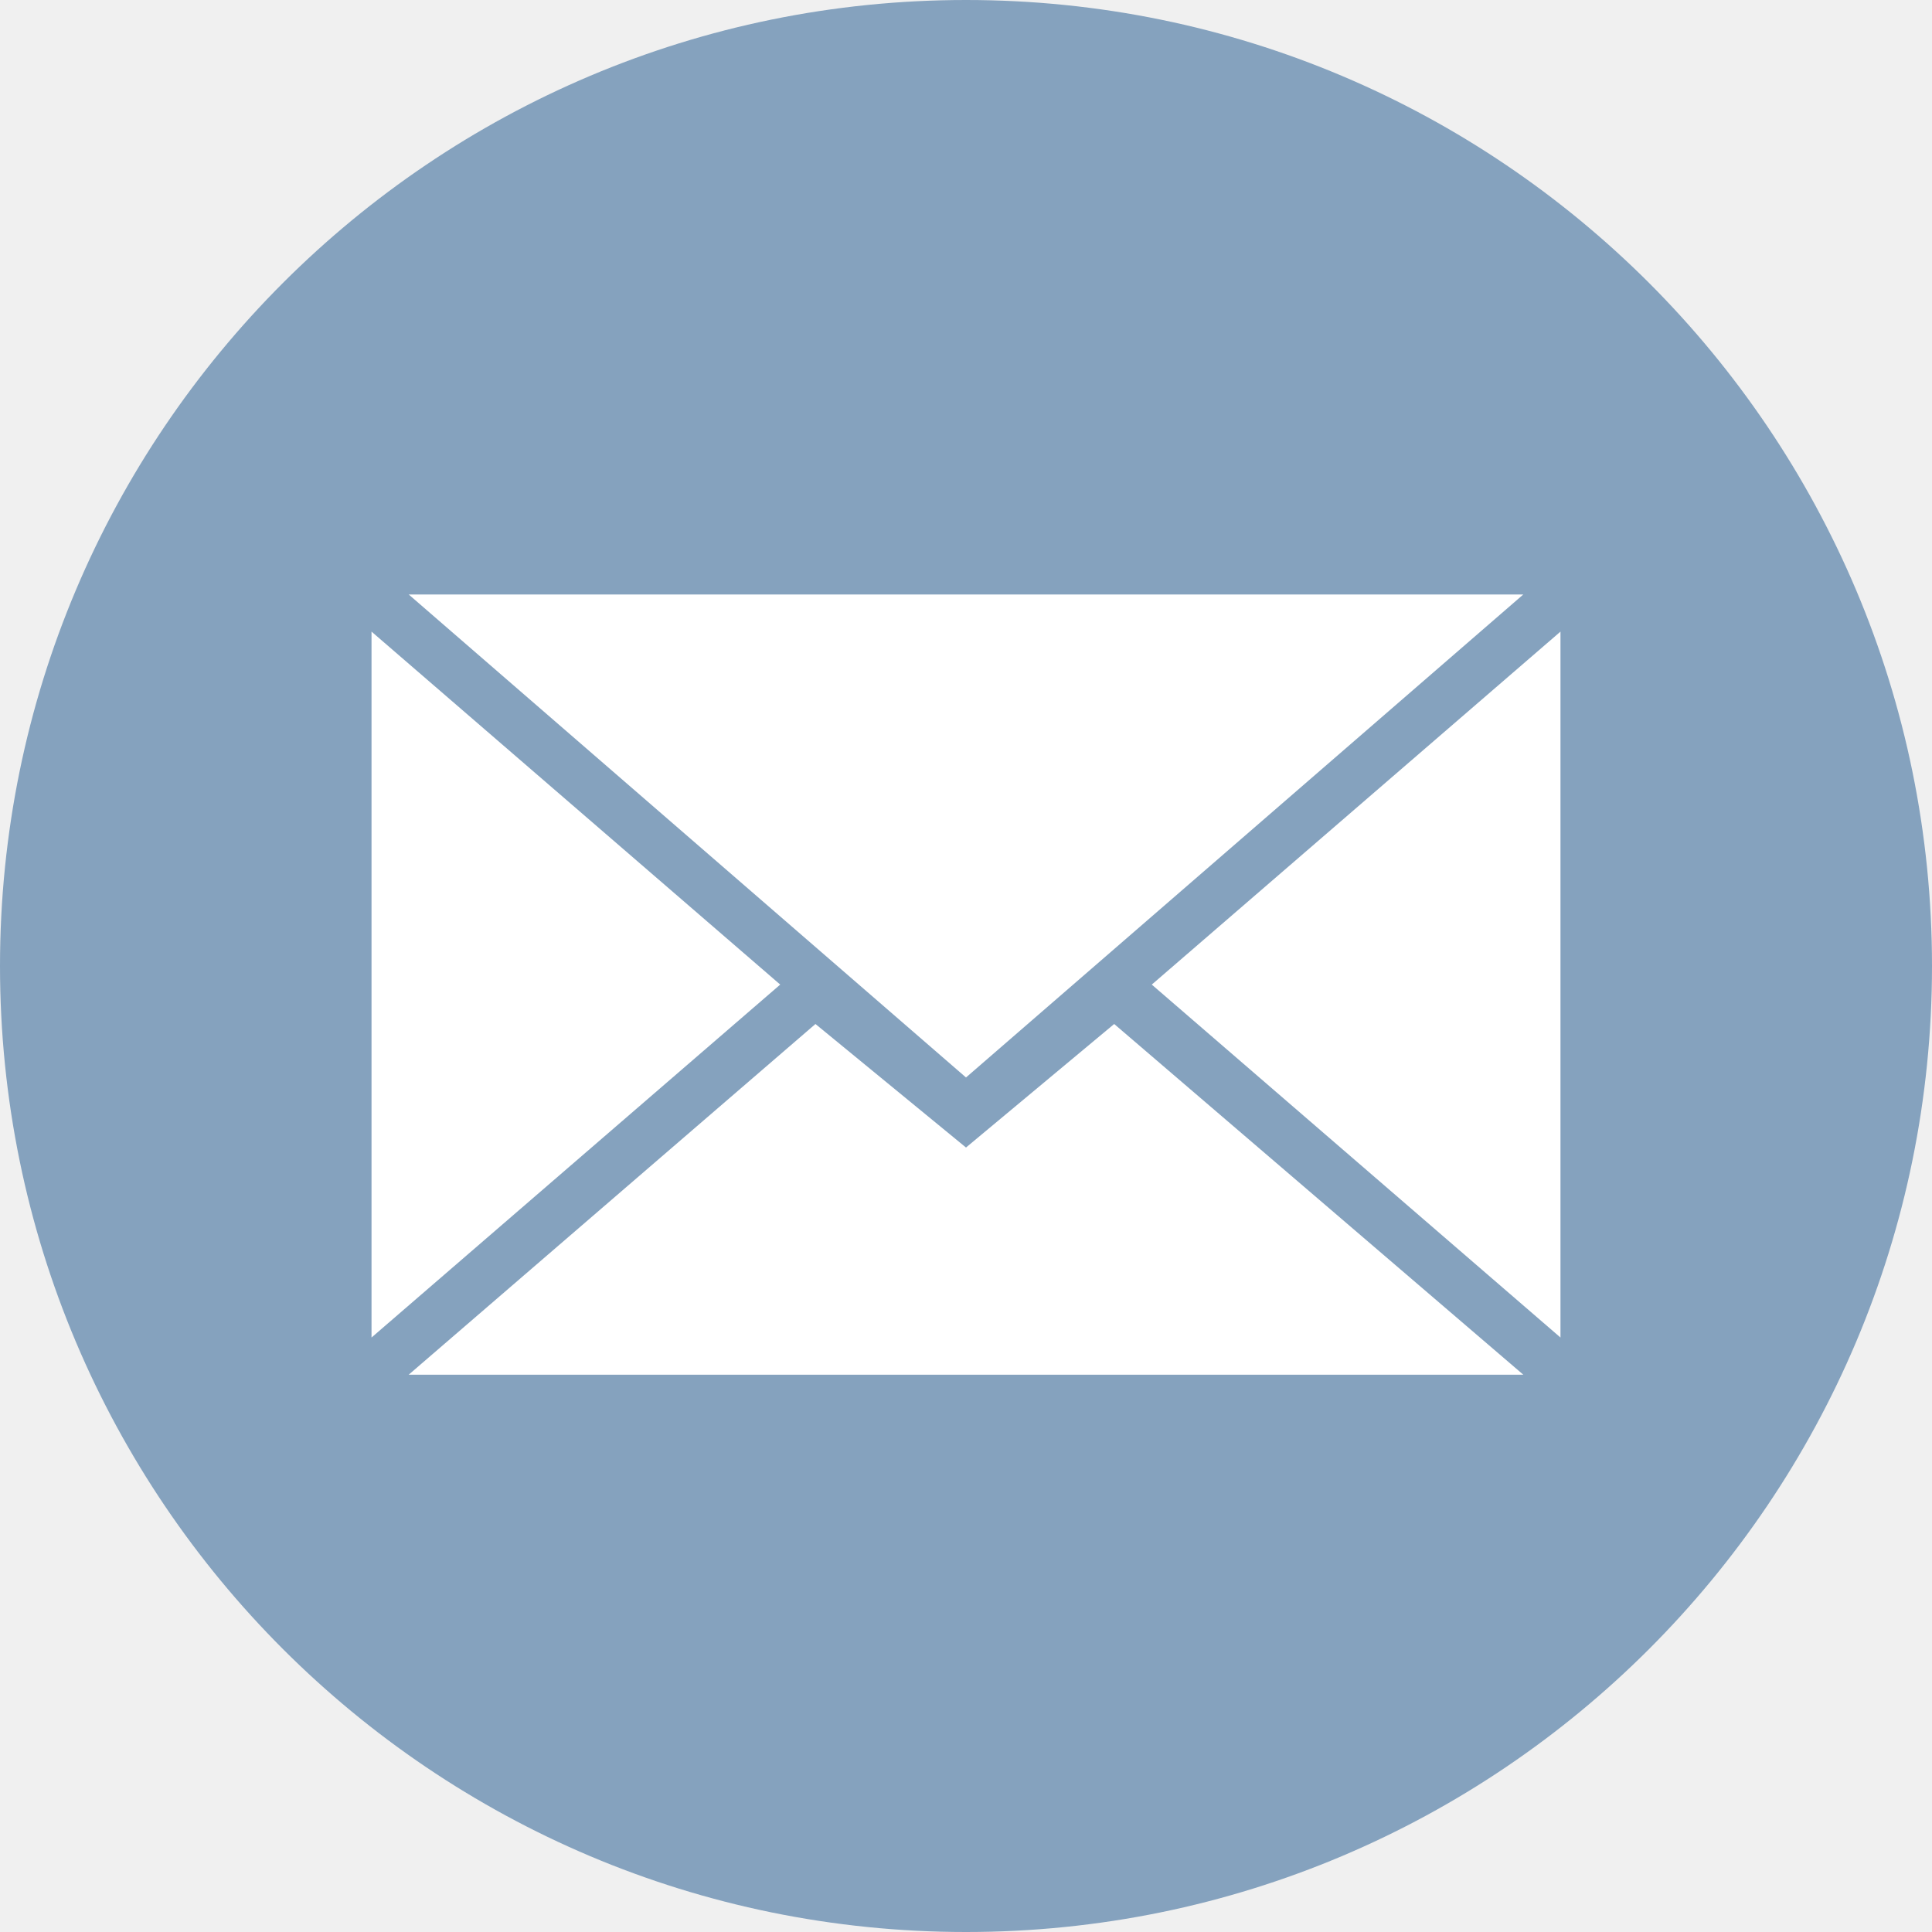
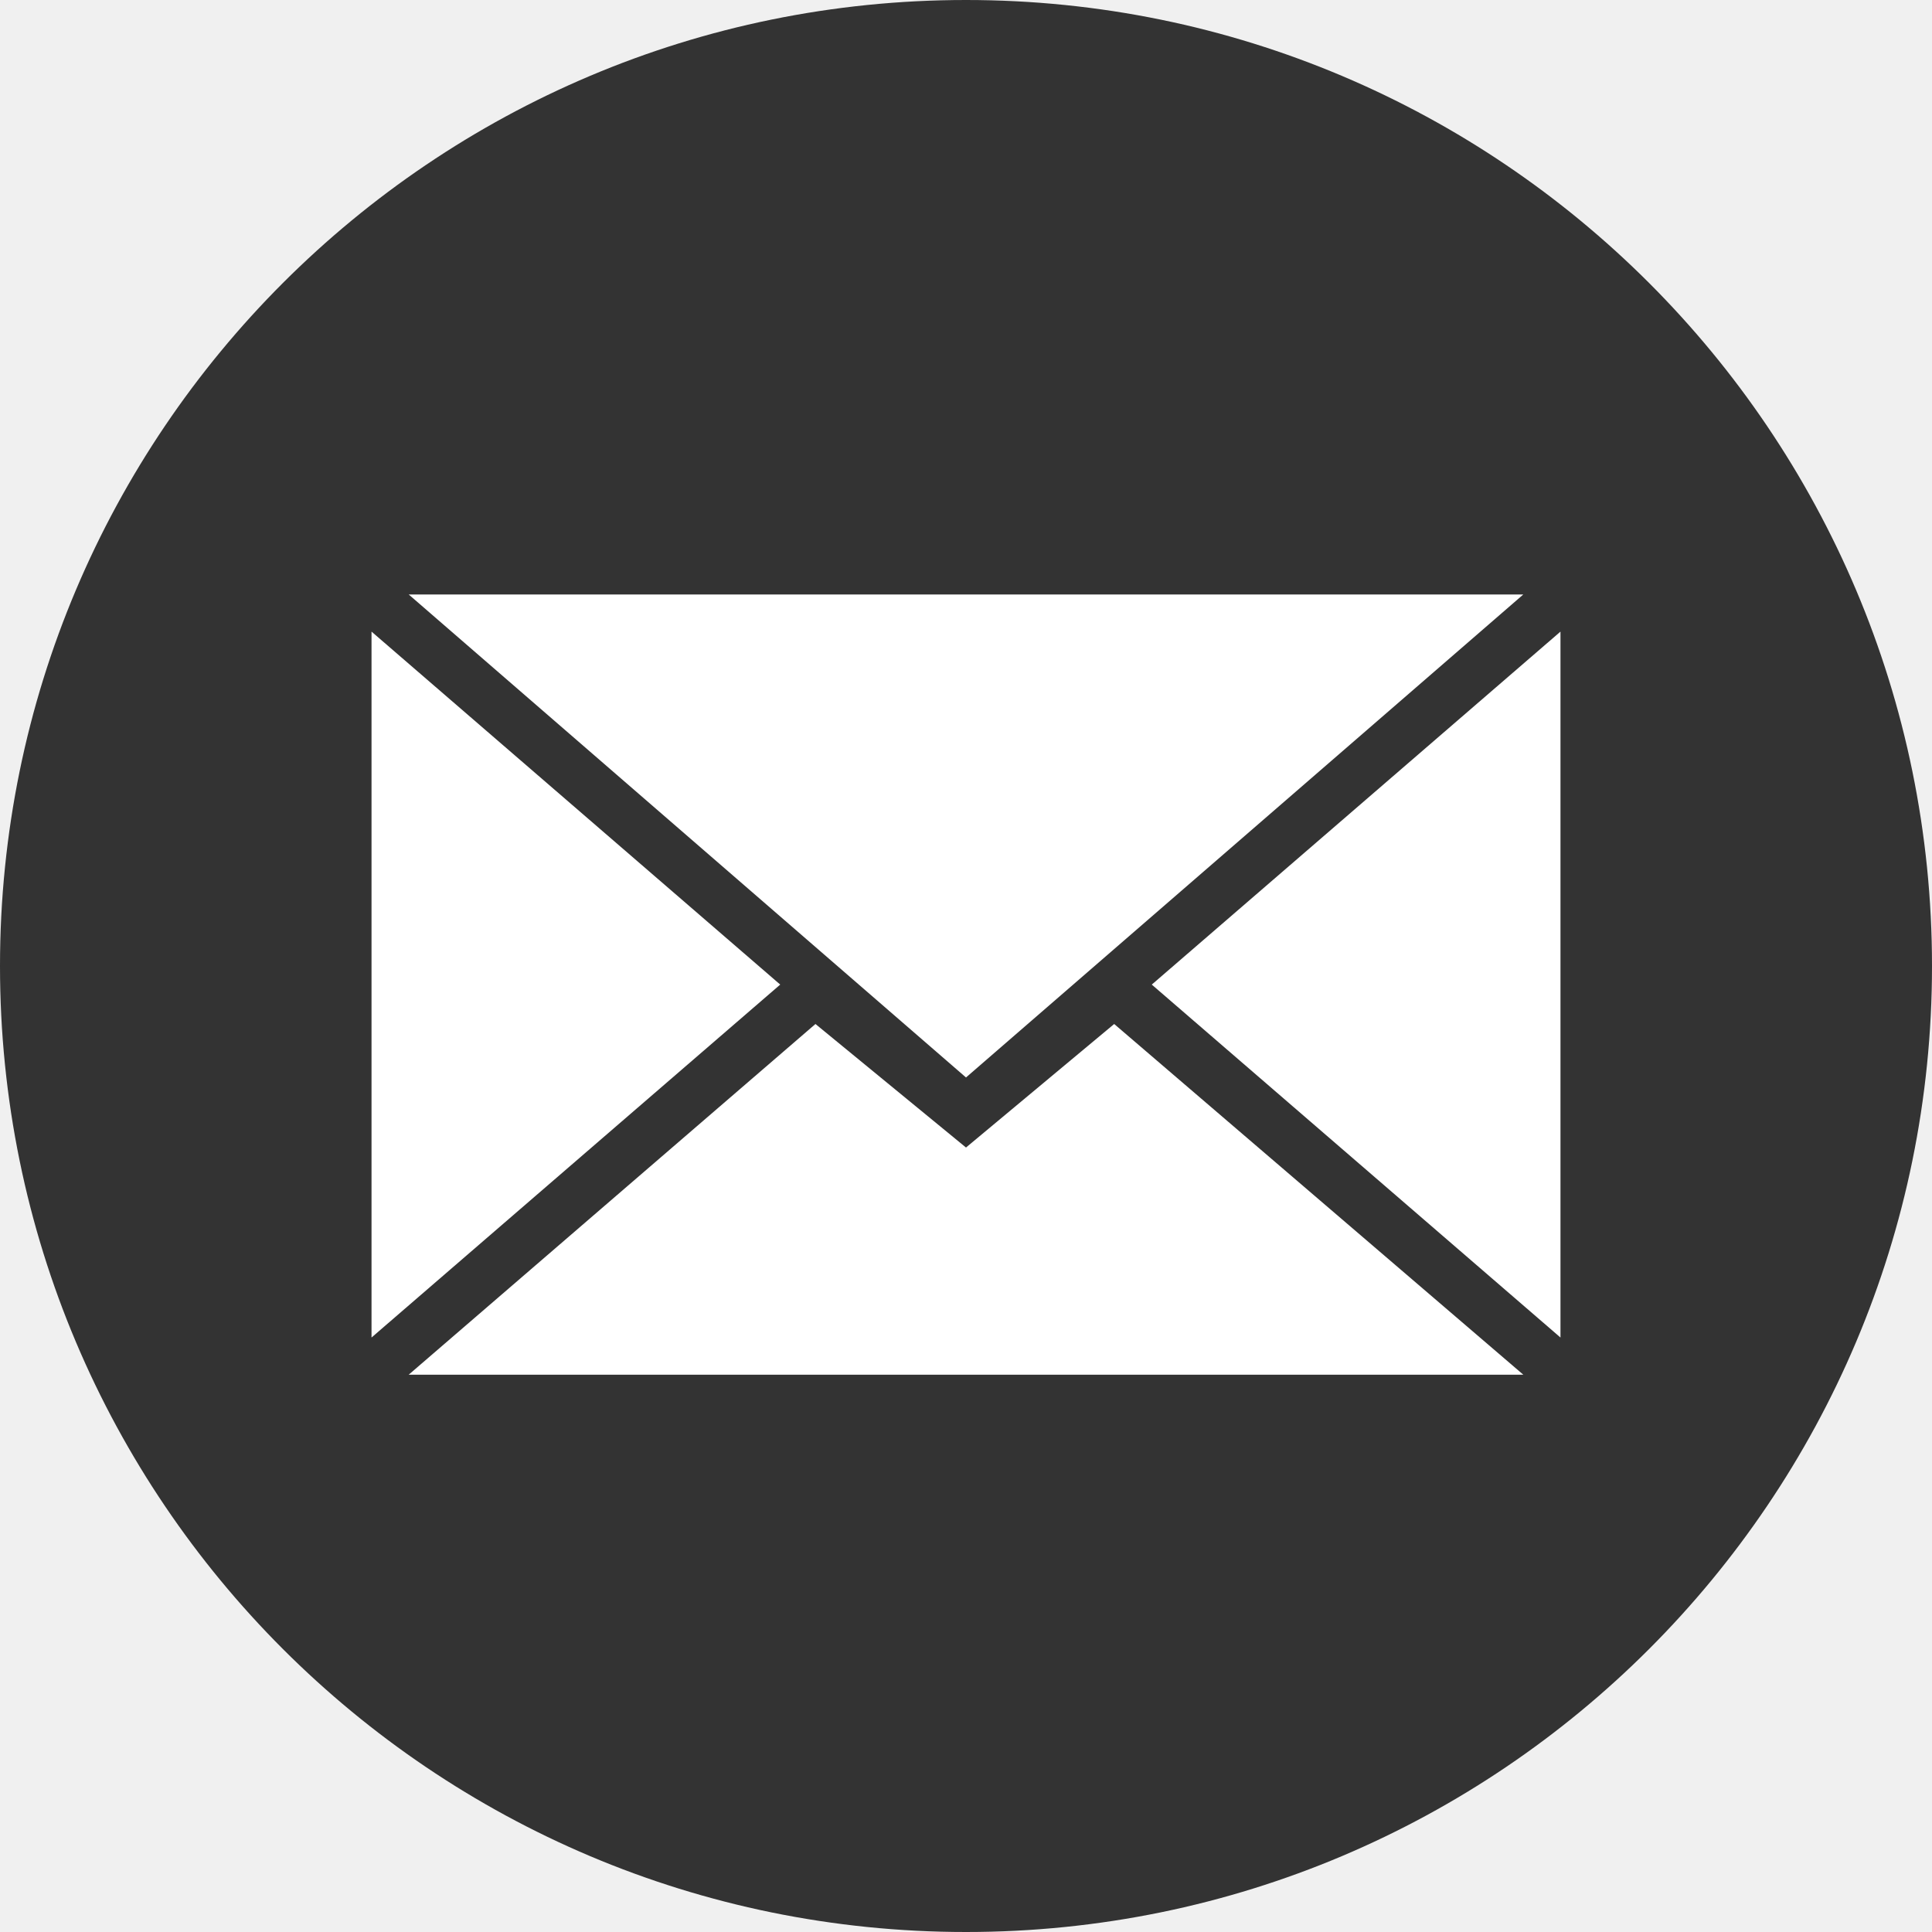
<svg xmlns="http://www.w3.org/2000/svg" width="50" height="50" viewBox="0 0 50 50" fill="none">
-   <path fill-rule="evenodd" clip-rule="evenodd" d="M25 50C38.807 50 50 38.807 50 25C50 11.193 38.807 0 25 0C11.193 0 0 11.193 0 25C0 38.807 11.193 50 25 50Z" fill="#85A2BE" />
+   <path fill-rule="evenodd" clip-rule="evenodd" d="M25 50C38.807 50 50 38.807 50 25C50 11.193 38.807 0 25 0C11.193 0 0 11.193 0 25C0 38.807 11.193 50 25 50Z" fill="#333333" />
  <path fill-rule="evenodd" clip-rule="evenodd" d="M25 27.885L39.423 15.385H10.577L25 27.885ZM21.104 26.501L25 29.698L28.835 26.501L39.423 35.577H10.577L21.104 26.501ZM9.615 34.615V16.346L20.192 25.481L9.615 34.615ZM40.385 34.615V16.346L29.808 25.481L40.385 34.615Z" fill="white" />
</svg>
